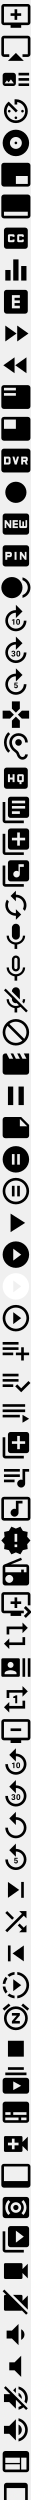
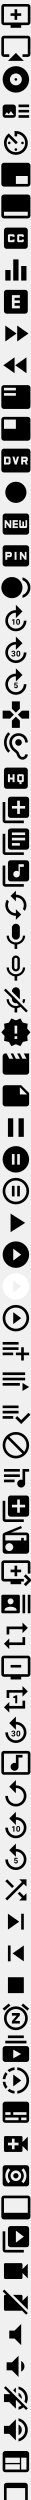
<svg xmlns="http://www.w3.org/2000/svg" xmlns:xlink="http://www.w3.org/1999/xlink">
  <defs />
  <symbol id="add_to_queue" viewBox="0 0 48 48">
    <path d="M42 6H6c-2.21 0-4 1.79-4 4v24c0 2.21 1.79 4 4 4h10v4h16v-4h10c2.21 0 3.98-1.79 3.98-4L46 10c0-2.21-1.79-4-4-4zm0 28H6V10h36v24zM32 20v4h-6v6h-4v-6h-6v-4h6v-6h4v6h6z" />
  </symbol>
  <symbol id="airplay" viewBox="0 0 48 48">
    <path d="M42 6H6c-2.2 0-4 1.8-4 4v24c0 2.2 1.8 4 4 4h8v-4H6V10h36v24h-8v4h8c2.2 0 4-1.8 4-4V10c0-2.2-1.8-4-4-4zM12 44h24L24 32z" />
  </symbol>
  <symbol id="album" viewBox="0 0 48 48">
    <path d="M24 4C12.95 4 4 12.95 4 24s8.95 20 20 20 20-8.95 20-20S35.05 4 24 4zm0 29c-4.97 0-9-4.03-9-9s4.03-9 9-9 9 4.03 9 9-4.03 9-9 9zm0-11c-1.1 0-2 .9-2 2s.9 2 2 2 2-.9 2-2-.9-2-2-2z" />
  </symbol>
  <symbol id="art_track" viewBox="0 0 48 48">
    <path fill="#010101" d="M44 26H28v-4h16v4zm0-12H28v4h16v-4zM28 34h16v-4H28v4zm-4-16v12c0 2.2-1.8 4-4 4H8c-2.2 0-4-1.8-4-4V18c0-2.2 1.8-4 4-4h12c2.2 0 4 1.8 4 4zm-3 12l-4.5-6-3.5 4.51-2.5-3.01L7 30h14z" />
  </symbol>
  <symbol id="av_timer" viewBox="0 0 48 48">
    <path d="M22 34c0 1.1.9 2 2 2s2-.9 2-2-.9-2-2-2-2 .9-2 2zm0-28v8h4v-3.84c6.78.97 12 6.79 12 13.84 0 7.73-6.27 14-14 14s-14-6.27-14-14c0-3.36 1.18-6.43 3.15-8.85L24 26l2.83-2.83-13.6-13.6-.02.04C8.84 12.89 6 18.11 6 24c0 9.94 8.04 18 17.99 18S42 33.94 42 24 33.94 6 23.99 6H22zm14 18c0-1.1-.9-2-2-2s-2 .9-2 2 .9 2 2 2 2-.9 2-2zm-24 0c0 1.1.9 2 2 2s2-.9 2-2-.9-2-2-2-2 .9-2 2z" />
  </symbol>
  <symbol id="branding_watermark" viewBox="0 0 48 48">
    <path d="M42 6H6c-2.2 0-4 1.8-4 4v28c0 2.2 1.8 4 4 4h36c2.2 0 4-1.8 4-4V10c0-2.2-1.8-4-4-4zm0 32H24V26h18v12z" />
  </symbol>
  <symbol id="call_to_action" viewBox="0 0 48 48">
    <path d="M42 6H6c-2.2 0-4 1.8-4 4v28c0 2.2 1.8 4 4 4h36c2.2 0 4-1.8 4-4V10c0-2.2-1.8-4-4-4zm0 32H6v-6h36v6z" />
  </symbol>
  <symbol id="closed_caption" viewBox="0 0 48 48">
    <path d="M38 8H10c-2.21 0-4 1.79-4 4v24c0 2.21 1.79 4 4 4h28c2.21 0 4-1.79 4-4V12c0-2.21-1.79-4-4-4zM22 22h-3v-1h-4v6h4v-1h3v2c0 1.1-.89 2-2 2h-6c-1.11 0-2-.9-2-2v-8c0-1.1.89-2 2-2h6c1.11 0 2 .9 2 2v2zm14 0h-3v-1h-4v6h4v-1h3v2c0 1.1-.89 2-2 2h-6c-1.11 0-2-.9-2-2v-8c0-1.1.89-2 2-2h6c1.11 0 2 .9 2 2v2z" />
  </symbol>
  <symbol id="equalizer" viewBox="0 0 48 48">
    <path d="M20 40h8V8h-8v32zM8 40h8V24H8v16zm24-22v22h8V18h-8z" />
  </symbol>
  <symbol id="explicit" viewBox="0 0 48 48">
    <path d="M38 6H10c-2.21 0-4 1.79-4 4v28c0 2.21 1.79 4 4 4h28c2.21 0 4-1.79 4-4V10c0-2.21-1.79-4-4-4zm-8 12h-8v4h8v4h-8v4h8v4H18V14h12v4z" />
  </symbol>
  <symbol id="fast_forward" viewBox="0 0 48 48">
    <path d="M8 36l17-12L8 12v24zm18-24v24l17-12-17-12z" />
  </symbol>
  <symbol id="fast_rewind" viewBox="0 0 48 48">
    <path d="M22 36V12L5 24l17 12zm1-12l17 12V12L23 24z" />
  </symbol>
  <symbol id="featured_play_list" viewBox="0 0 48 48">
    <path d="M42 6H6c-2.2 0-4 1.8-4 4v28c0 2.2 1.8 4 4 4h36c2.2 0 4-1.8 4-4V10c0-2.2-1.8-4-4-4zM24 22H6v-4h18v4zm0-8H6v-4h18v4z" />
  </symbol>
  <symbol id="featured_video" viewBox="0 0 48 48">
    <path d="M42 6H6c-2.2 0-4 1.8-4 4v28c0 2.2 1.8 4 4 4h36c2.2 0 4-1.8 4-4V10c0-2.2-1.8-4-4-4zM24 24H6V10h18v14z" />
  </symbol>
  <symbol id="fiber_dvr" viewBox="0 0 48 48">
    <path d="M35 21h4v2h-4zM9 21h4v6H9zM42 6H6c-2.21 0-4 1.79-4 4v28c0 2.21 1.79 4 4 4h36c2.21 0 4-1.79 4-4V10c0-2.21-1.79-4-4-4zM16 27c0 1.7-1.3 3-3 3H6V18h7c1.7 0 3 1.3 3 3v6zm9.24 3h-3l-3.5-12h3l2 6.86 2-6.86h3l-3.5 12zM42 23c0 1.2-.8 2.3-1.8 2.8L42 30h-3l-1.7-4H35v4h-3V18h7c1.7 0 3 1.3 3 3v2z" />
  </symbol>
  <symbol id="fiber_manual_record" viewBox="16 -12 48 48" enable-background="new 16 -12 48 48">
    <circle cx="40" cy="12" r="16" />
  </symbol>
  <symbol id="fiber_new" viewBox="0 0 48 48">
    <path d="M40 8H8c-2.21 0-3.98 1.79-3.98 4L4 36c0 2.21 1.79 4 4 4h32c2.21 0 4-1.79 4-4V12c0-2.21-1.79-4-4-4zM17 30h-2.4l-5.1-7v7H7V18h2.5l5 7v-7H17v12zm10-9.49h-5v2.24h5v2.51h-5v2.23h5V30h-8V18h8v2.51zM41 28c0 1.1-.9 2-2 2h-8c-1.1 0-2-.9-2-2V18h2.5v9.01h2.25v-7.02h2.5v7.02h2.25V18H41v10z" />
  </symbol>
  <symbol id="fiber_pin" viewBox="0 0 48 48">
    <path d="M11 21h4v2h-4zM40 8H8c-2.22 0-3.98 1.78-3.98 4L4 36c0 2.22 1.78 4 4 4h32c2.22 0 4-1.78 4-4V12c0-2.22-1.78-4-4-4zM18 23c0 1.7-1.3 3-3 3h-4v4H8V18h7c1.7 0 3 1.3 3 3v2zm7 7h-3V18h3v12zm15 0h-2.4l-5.1-7v7H30V18h2.5l5 7v-7H40v12z" />
  </symbol>
  <symbol id="fiber_smart_record" viewBox="16 -12 48 48" enable-background="new 16 -12 48 48">
    <circle cx="34" cy="12" r="16" />
    <path d="M50-3.48V.7c4.66 1.64 8 6.08 8 11.3s-3.34 9.66-8 11.3v4.18C56.9 25.7 62 19.46 62 12S56.9-1.7 50-3.48z" />
  </symbol>
  <symbol id="forward_10" viewBox="0 0 48 48">
    <path d="M8 26c0 8.8 7.2 16 16 16s16-7.2 16-16h-4c0 6.6-5.4 12-12 12s-12-5.4-12-12 5.4-12 12-12v8l10-10L24 2v8c-8.8 0-16 7.2-16 16zm13.7 6H20v-6.5l-2 .6v-1.4l3.5-1.3h.2V32zm8.5-3.5c0 .6-.1 1.2-.2 1.6s-.3.8-.6 1.1-.6.5-.9.7-.7.2-1.2.2-.8-.1-1.2-.2-.7-.4-.9-.7-.5-.7-.6-1.1-.2-1-.2-1.6V27c0-.6.1-1.2.2-1.6s.3-.8.6-1.1.6-.5.9-.7.7-.2 1.2-.2.8.1 1.2.2.7.4.9.7.5.7.6 1.1.2 1 .2 1.6v1.5zm-1.7-1.7c0-.4 0-.7-.1-1s-.1-.5-.2-.6-.2-.3-.4-.3-.3-.1-.5-.1-.4 0-.5.1-.3.2-.4.3-.2.4-.2.6-.1.6-.1 1v1.9c0 .4 0 .7.1 1s.1.5.2.6.2.3.4.3.3.1.5.1.4 0 .5-.1.3-.2.4-.3.2-.4.2-.6.1-.6.1-1v-1.9z" />
  </symbol>
  <symbol id="forward_30" viewBox="0 0 48 48">
    <path d="M19.1 27h.9c.4 0 .7-.1 1-.3s.3-.5.3-.9c0-.2 0-.3-.1-.4s-.1-.3-.2-.4-.2-.2-.4-.2-.3-.1-.5-.1-.3 0-.4.1-.3.1-.4.2-.2.2-.2.3-.1.2-.1.4h-1.7c0-.4.1-.7.2-1s.3-.5.6-.7.5-.4.9-.5.7-.2 1.1-.2c.4 0 .8.1 1.2.2s.7.3.9.5.5.5.6.8.2.7.2 1.1c0 .2 0 .4-.1.5s-.1.3-.3.5-.2.3-.4.4-.3.2-.6.3c.5.2.8.4 1.1.8s.4.8.4 1.2c0 .4-.1.8-.2 1.1s-.4.6-.6.8-.6.4-1 .5-.8.2-1.2.2c-.4 0-.7 0-1.1-.1s-.7-.2-.9-.5-.5-.5-.7-.8-.2-.7-.2-1.1h1.7c0 .2 0 .3.1.4s.1.2.3.3.2.2.4.2.3.1.5.1.4 0 .5-.1.3-.1.4-.2.2-.2.3-.4.1-.3.1-.5 0-.4-.1-.6-.2-.3-.3-.4-.3-.2-.4-.2-.4-.1-.6-.1h-.9V27zm11.5 1.5c0 .6-.1 1.2-.2 1.6s-.4.9-.6 1.2-.6.5-.9.7-.7.2-1.2.2-.8-.1-1.2-.2-.7-.4-.9-.7-.5-.7-.6-1.1-.2-1-.2-1.6V27c0-.6.1-1.2.2-1.6s.3-.8.6-1.1.6-.5.9-.7.7-.2 1.2-.2.8.1 1.2.2.7.4.9.7.5.7.6 1.1.2 1 .2 1.6v1.5zm-1.7-1.7c0-.4 0-.7-.1-1s-.1-.5-.2-.6-.2-.3-.4-.3-.3-.1-.5-.1-.4 0-.5.1-.3.2-.4.3-.2.4-.2.6-.1.6-.1 1v1.9c0 .4 0 .7.1 1s.1.5.2.6.2.3.4.3.3.1.5.1.4 0 .5-.1.3-.2.4-.3.2-.4.2-.6.1-.6.1-1v-1.9zM8 26c0 8.8 7.2 16 16 16s16-7.2 16-16h-4c0 6.6-5.4 12-12 12s-12-5.4-12-12 5.4-12 12-12v8l10-10L24 2v8c-8.8 0-16 7.2-16 16z" />
  </symbol>
  <symbol id="forward_5" viewBox="0 0 48 48">
    <path d="M8 26c0 8.8 7.2 16 16 16s16-7.2 16-16h-4c0 6.6-5.4 12-12 12s-12-5.4-12-12 5.4-12 12-12v8l10-10L24 2v8c-8.8 0-16 7.2-16 16zm13.4 1.8l.5-4.3h4.8v1.4h-3.4l-.2 1.8c.1 0 .1-.1.2-.1s.2-.1.3-.1.2-.1.4-.1h.4c.4 0 .8.1 1.1.2s.6.3.8.6.4.5.5.9.2.8.2 1.2c0 .4-.1.7-.2 1.1s-.3.6-.5.9-.5.5-.9.6-.8.2-1.3.2c-.4 0-.7-.1-1.1-.2s-.6-.3-.9-.5-.5-.5-.6-.8-.3-.7-.3-1.1h1.7c0 .4.2.6.4.8s.5.3.8.3c.2 0 .4 0 .5-.1s.3-.2.4-.3.2-.3.2-.5.1-.4.1-.6 0-.4-.1-.6-.1-.3-.3-.5-.3-.2-.4-.3-.4-.1-.6-.1h-.4s-.2.1-.3.1-.2.2-.3.3l-.2.2-1.3-.4z" />
  </symbol>
  <symbol id="games" viewBox="0 0 48 48">
    <path d="M30 15V4H18v11l6 6 6-6zm-15 3H4v12h11l6-6-6-6zm3 15v11h12V33l-6-6-6 6zm15-15l-6 6 6 6h11V18H33z" />
  </symbol>
  <symbol id="hearing" viewBox="0 0 48 48">
    <path d="M34 40c-.57 0-1.13-.12-1.53-.3-1.41-.75-2.43-1.77-3.42-4.77-1.03-3.11-2.94-4.58-4.79-6.01-1.58-1.22-3.22-2.48-4.63-5.05C18.58 21.95 18 19.86 18 18c0-5.61 4.39-10 10-10s10 4.39 10 10h4c0-7.85-6.15-14-14-14s-14 6.15-14 14c0 2.53.76 5.3 2.13 7.8 1.82 3.31 3.97 4.96 5.7 6.3 1.62 1.25 2.79 2.15 3.43 4.09 1.2 3.63 2.75 5.68 5.45 7.1 1.04.47 2.14.71 3.29.71 4.41 0 8-3.59 8-8h-4c0 2.21-1.79 4-4 4zM15.27 5.27l-2.83-2.83C8.46 6.42 6 11.92 6 18s2.46 11.58 6.44 15.56l2.83-2.83C12.01 27.47 10 22.97 10 18s2.01-9.47 5.27-12.73zM23 18c0 2.76 2.24 5 5 5s5-2.24 5-5-2.24-5-5-5-5 2.24-5 5z" />
  </symbol>
  <symbol id="high_quality" viewBox="0 0 48 48">
    <path d="M38 8H10c-2.21 0-4 1.79-4 4v24c0 2.21 1.79 4 4 4h28c2.21 0 4-1.79 4-4V12c0-2.21-1.79-4-4-4zM22 30h-3v-4h-4v4h-3V18h3v5h4v-5h3v12zm14-2c0 1.1-.89 2-2 2h-1.5v3h-3v-3H28c-1.11 0-2-.9-2-2v-8c0-1.1.89-2 2-2h6c1.11 0 2 .9 2 2v8zm-7-1h4v-6h-4v6z" />
  </symbol>
  <symbol id="library_add" viewBox="0 0 48 48">
    <path d="M8 12H4v28c0 2.21 1.79 4 4 4h28v-4H8V12zm32-8H16c-2.21 0-4 1.79-4 4v24c0 2.21 1.79 4 4 4h24c2.21 0 4-1.79 4-4V8c0-2.21-1.79-4-4-4zm-2 18h-8v8h-4v-8h-8v-4h8v-8h4v8h8v4z" />
  </symbol>
  <symbol id="library_books" viewBox="0 0 48 48">
    <path d="M8 12H4v28c0 2.21 1.79 4 4 4h28v-4H8V12zm32-8H16c-2.21 0-4 1.79-4 4v24c0 2.21 1.79 4 4 4h24c2.21 0 4-1.79 4-4V8c0-2.21-1.79-4-4-4zm-2 18H18v-4h20v4zm-8 8H18v-4h12v4zm8-16H18v-4h20v4z" />
  </symbol>
  <symbol id="library_music" viewBox="0 0 48 48">
    <path d="M40 4H16c-2.21 0-4 1.79-4 4v24c0 2.21 1.79 4 4 4h24c2.21 0 4-1.79 4-4V8c0-2.21-1.79-4-4-4zm-4 10h-6v11c0 2.76-2.24 5-5 5s-5-2.24-5-5 2.24-5 5-5c1.13 0 2.16.39 3 1.02V10h8v4zM8 12H4v28c0 2.21 1.79 4 4 4h28v-4H8V12z" />
  </symbol>
  <symbol id="loop" viewBox="0 0 48 48">
    <path d="M24 8V2l-8 8 8 8v-6c6.63 0 12 5.37 12 12 0 2.03-.51 3.93-1.39 5.61l2.92 2.92C39.08 30.05 40 27.14 40 24c0-8.84-7.16-16-16-16zm0 28c-6.63 0-12-5.37-12-12 0-2.03.51-3.93 1.39-5.61l-2.92-2.92C8.92 17.95 8 20.86 8 24c0 8.84 7.16 16 16 16v6l8-8-8-8v6z" />
  </symbol>
  <symbol id="mic" viewBox="0 0 48 48">
    <path d="M24 28c3.31 0 5.98-2.69 5.98-6L30 10c0-3.32-2.68-6-6-6-3.31 0-6 2.68-6 6v12c0 3.31 2.69 6 6 6zm10.6-6c0 6-5.07 10.2-10.6 10.2-5.52 0-10.6-4.2-10.6-10.2H10c0 6.83 5.44 12.47 12 13.44V42h4v-6.56c6.56-.97 12-6.61 12-13.44h-3.4z" />
  </symbol>
  <symbol id="mic_none" viewBox="0 0 48 48">
    <path d="M24 28c3.31 0 5.98-2.69 5.98-6L30 10c0-3.32-2.68-6-6-6-3.31 0-6 2.68-6 6v12c0 3.31 2.69 6 6 6zM21.6 9.8c0-1.32 1.08-2.4 2.4-2.4 1.32 0 2.4 1.08 2.4 2.4l-.02 12.4c0 1.32-1.07 2.4-2.38 2.4-1.32 0-2.4-1.08-2.4-2.4V9.8zm13 12.2c0 6-5.07 10.2-10.6 10.2-5.52 0-10.6-4.2-10.6-10.2H10c0 6.83 5.44 12.47 12 13.44V42h4v-6.56c6.56-.97 12-6.61 12-13.44h-3.4z" />
  </symbol>
  <symbol id="mic_off" viewBox="0 0 48 48">
    <path d="M38 22h-3.4c0 1.49-.31 2.87-.87 4.1l2.46 2.46C37.33 26.61 38 24.38 38 22zm-8.03.33c0-.11.03-.22.03-.33V10c0-3.32-2.69-6-6-6s-6 2.68-6 6v.37l11.97 11.96zM8.55 6L6 8.55l12.02 12.02v1.44c0 3.31 2.67 6 5.98 6 .45 0 .88-.06 1.3-.15l3.32 3.32c-1.43.66-3 1.03-4.62 1.03-5.52 0-10.6-4.2-10.6-10.2H10c0 6.83 5.44 12.47 12 13.44V42h4v-6.56c1.81-.27 3.53-.9 5.08-1.81L39.45 42 42 39.46 8.55 6z" />
  </symbol>
  <symbol id="movie" viewBox="0 0 48 48">
    <path d="M36 8l4 8h-6l-4-8h-4l4 8h-6l-4-8h-4l4 8h-6l-4-8H8c-2.21 0-3.98 1.79-3.98 4L4 36c0 2.21 1.79 4 4 4h32c2.21 0 4-1.79 4-4V8h-8z" />
  </symbol>
  <symbol id="music_video" viewBox="0 0 48 48">
    <path d="M46 10c0-2.21-1.79-4-4-4H6c-2.21 0-4 1.79-4 4v28c0 2.21 1.79 4 4 4h36c2.21 0 4-1.79 4-4V10zm-4 28H6V10h36v28zm-26-8c0-3.31 2.69-6 6-6 .71 0 1 .14 2 .37V12h10v4h-6l-.01 14.05C27.96 33.34 25.3 36 22 36c-3.31 0-6-2.69-6-6z" />
  </symbol>
  <symbol id="new_releases" viewBox="0 0 48 48">
    <path d="M46 24l-4.88-5.56.68-7.37-7.22-1.63-3.78-6.36L24 6l-6.8-2.92-3.78 6.36-7.22 1.63.68 7.37L2 24l4.88 5.56-.68 7.37 7.22 1.63 3.78 6.36L24 42l6.8 2.92 3.78-6.36 7.22-1.63-.68-7.37L46 24zM26 34h-4v-4h4v4zm0-8h-4V14h4v12z" />
  </symbol>
  <symbol id="not_interested" viewBox="0 0 48 48">
    <path d="M24 4C12.95 4 4 12.95 4 24s8.95 20 20 20 20-8.95 20-20S35.05 4 24 4zm0 36c-8.84 0-16-7.16-16-16 0-3.7 1.27-7.09 3.37-9.8L33.8 36.63C31.09 38.73 27.7 40 24 40zm12.63-6.2L14.2 11.37C16.91 9.27 20.3 8 24 8c8.84 0 16 7.16 16 16 0 3.7-1.27 7.09-3.37 9.8z" />
  </symbol>
  <symbol id="note" viewBox="0 0 48 48">
    <path d="M44 20L32 8H8c-2.2 0-4 1.8-4 4v24.02C4 38.22 5.8 40 8 40l32-.02c2.2 0 4-1.78 4-3.98V20zm-14-9l11 11H30V11z" />
  </symbol>
  <symbol id="pause" viewBox="0 0 48 48">
    <path d="M12 38h8V10h-8v28zm16-28v28h8V10h-8z" />
  </symbol>
  <symbol id="pause_circle_filled" viewBox="0 0 48 48">
    <path d="M24 4C12.95 4 4 12.95 4 24s8.95 20 20 20 20-8.95 20-20S35.05 4 24 4zm-2 28h-4V16h4v16zm8 0h-4V16h4v16z" />
  </symbol>
  <symbol id="pause_circle_outline" viewBox="0 0 48 48">
    <path d="M18 32h4V16h-4v16zm6-28C12.95 4 4 12.95 4 24s8.95 20 20 20 20-8.95 20-20S35.05 4 24 4zm0 36c-8.82 0-16-7.18-16-16S15.18 8 24 8s16 7.18 16 16-7.18 16-16 16zm2-8h4V16h-4v16z" />
  </symbol>
  <symbol id="play_arrow" viewBox="0 0 48 48">
    <path d="M16 10v28l22-14z" />
  </symbol>
  <symbol id="play_circle_filled" viewBox="0 0 48 48">
    <path d="M24 4C12.95 4 4 12.95 4 24s8.95 20 20 20 20-8.95 20-20S35.05 4 24 4zm-4 29V15l12 9-12 9z" />
  </symbol>
  <symbol id="play_circle_filled_white" viewBox="0 0 48 48" fill="#fff">
    <path d="M24 4C12.95 4 4 12.95 4 24s8.95 20 20 20 20-8.95 20-20S35.05 4 24 4zm-4 29V15l12 9-12 9z" />
  </symbol>
  <symbol id="play_circle_outline" viewBox="0 0 48 48">
    <path d="M20 33l12-9-12-9v18zm4-29C12.95 4 4 12.95 4 24s8.95 20 20 20 20-8.95 20-20S35.05 4 24 4zm0 36c-8.82 0-16-7.18-16-16S15.18 8 24 8s16 7.18 16 16-7.18 16-16 16z" />
  </symbol>
  <symbol id="playlist_add" viewBox="0 0 48 48">
    <path d="M28 20H4v4h24v-4zm0-8H4v4h24v-4zm8 16v-8h-4v8h-8v4h8v8h4v-8h8v-4h-8zM4 32h16v-4H4v4z" />
  </symbol>
  <symbol id="playlist_add_check" viewBox="0 0 48 48">
    <path d="M28 20H4v4h24v-4zm0-8H4v4h24v-4zM4 32h16v-4H4v4zm39-9l3 3-13.99 14L23 31l3-3 6.01 6L43 23z" />
  </symbol>
  <symbol id="playlist_play" viewBox="-12 -12 48 48" enable-background="new -12 -12 48 48">
    <path d="M26 6H-8v4h34V6zm0-8H-8v4h34v-4zM-8 18h26v-4H-8v4zm30-4v12l10-6-10-6z" />
  </symbol>
  <symbol id="queue" viewBox="0 0 48 48">
    <path d="M8 12H4v28c0 2.21 1.79 4 4 4h28v-4H8V12zm32-8H16c-2.21 0-4 1.79-4 4v24c0 2.21 1.79 4 4 4h24c2.21 0 4-1.79 4-4V8c0-2.21-1.79-4-4-4zm-2 18h-8v8h-4v-8h-8v-4h8v-8h4v8h8v4z" />
  </symbol>
  <symbol id="queue_music" viewBox="0 0 48 48">
    <path d="M30 12H6v4h24v-4zm0 8H6v4h24v-4zM6 32h16v-4H6v4zm28-20v16.37c-.63-.23-1.29-.37-2-.37-3.31 0-6 2.69-6 6s2.69 6 6 6 6-2.69 6-6V16h6v-4H34z" />
  </symbol>
  <symbol id="queue_play_next" viewBox="0 0 48 48">
    <path d="M42 6H6c-2.22 0-4 1.78-4 4v24c0 2.2 1.78 4 4 4h10v4h16v-4h4v-4H6V10h36v16h4V10c0-2.22-1.8-4-4-4zM26 20v-6h-4v6h-6v4h6v6h4v-6h6v-4h-6zm22 16l-9 9-3-3 6-6-6-6 3-3 9 9z" />
  </symbol>
  <symbol id="radio" viewBox="0 0 48 48">
    <path d="M6.47 12.3C5.02 12.87 4 14.33 4 16v24c0 2.21 1.79 4 4 4h32c2.21 0 4-1.79 4-4V16c0-2.21-1.79-4-4-4H16.61l16.53-6.67L31.76 2 6.47 12.3zM14 40c-3.31 0-6-2.69-6-6s2.69-6 6-6 6 2.69 6 6-2.69 6-6 6zm26-16h-4v-4h-4v4H8v-8h32v8z" />
  </symbol>
  <symbol id="recent_actors" viewBox="0 0 48 48">
    <path d="M42 10v28h4V10h-4zm-8 28h4V10h-4v28zm-6-28H4c-1.1 0-2 .9-2 2v24c0 1.1.9 2 2 2h24c1.1 0 2-.9 2-2V12c0-1.1-.9-2-2-2zm-12 5.5c2.48 0 4.5 2.02 4.5 4.5 0 2.49-2.02 4.5-4.5 4.5s-4.5-2.01-4.5-4.5c0-2.48 2.02-4.5 4.5-4.5zM25 34H7v-1.5c0-3 6-4.5 9-4.5s9 1.5 9 4.5V34z" />
  </symbol>
  <symbol id="remove_from_queue" viewBox="0 0 48 48">
    <path d="M42 6H6c-2.21 0-4 1.79-4 4v24c0 2.21 1.79 4 4 4h10v4h16v-4h10c2.21 0 3.98-1.79 3.98-4L46 10c0-2.21-1.79-4-4-4zm0 28H6V10h36v24zM32 20v4H16v-4h16z" />
  </symbol>
  <symbol id="repeat" viewBox="0 0 48 48">
    <path d="M14 14h20v6l8-8-8-8v6H10v12h4v-8zm20 20H14v-6l-8 8 8 8v-6h24V26h-4v8z" />
  </symbol>
  <symbol id="repeat_one" viewBox="0 0 48 48">
    <path d="M14 14h20v6l8-8-8-8v6H10v12h4v-8zm20 20H14v-6l-8 8 8 8v-6h24V26h-4v8zm-8-4V18h-2l-4 2v2h3v8h3z" />
  </symbol>
  <symbol id="replay_10" viewBox="0 0 48 48">
    <path d="M24 10V2L14 12l10 10v-8c6.6 0 12 5.4 12 12s-5.4 12-12 12-12-5.4-12-12H8c0 8.8 7.2 16 16 16s16-7.2 16-16-7.2-16-16-16zm-2.2 22h-1.7v-6.5l-2 .6v-1.4l3.5-1.3h.2V32zm8.5-3.5c0 .6-.1 1.2-.2 1.6s-.3.8-.6 1.1-.6.5-.9.7-.7.2-1.2.2-.8-.1-1.2-.2-.7-.4-.9-.7-.5-.7-.6-1.1-.2-1-.2-1.6V27c0-.6.1-1.2.2-1.6s.3-.8.6-1.1.6-.5.9-.7.7-.2 1.2-.2.8.1 1.2.2.7.4.9.7.5.7.6 1.1.2 1 .2 1.6v1.5zm-1.6-1.7c0-.4 0-.7-.1-1s-.1-.5-.2-.6-.2-.3-.4-.3-.3-.1-.5-.1-.4 0-.5.1-.3.2-.4.3-.2.4-.2.6-.1.6-.1 1v1.9c0 .4 0 .7.1 1s.1.5.2.6.2.3.4.3.3.1.5.1.4 0 .5-.1.3-.2.4-.3.2-.4.2-.6.1-.6.1-1v-1.9z" />
  </symbol>
  <symbol id="replay_30" viewBox="0 0 48 48">
    <path d="M24 10V2L14 12l10 10v-8c6.6 0 12 5.4 12 12s-5.4 12-12 12-12-5.4-12-12H8c0 8.8 7.2 16 16 16s16-7.2 16-16-7.2-16-16-16zm-4.9 17h.9c.4 0 .7-.1 1-.3s.3-.5.3-.9c0-.2 0-.3-.1-.4s-.1-.3-.2-.4-.2-.2-.4-.2-.3-.1-.5-.1-.3 0-.4.1-.3.1-.4.2-.2.2-.2.3-.1.2-.1.4h-1.7c0-.4.1-.7.2-1s.3-.5.6-.7.5-.4.9-.5.7-.2 1.1-.2c.4 0 .8.1 1.2.2s.7.3.9.5.5.5.6.8.2.7.2 1.1c0 .2 0 .4-.1.5s-.1.3-.3.5-.2.3-.4.4-.3.2-.6.3c.5.2.8.4 1.1.8s.4.8.4 1.2c0 .4-.1.8-.2 1.1s-.4.6-.6.8-.6.4-1 .5-.8.2-1.2.2c-.4 0-.7 0-1.1-.1s-.7-.2-.9-.5-.5-.5-.7-.8-.2-.7-.2-1.1h1.7c0 .2 0 .3.1.4s.1.2.3.3.2.2.4.2.3.1.5.1.4 0 .5-.1.3-.1.4-.2.2-.2.3-.4.1-.3.1-.5 0-.4-.1-.6-.2-.3-.3-.4-.3-.2-.4-.2-.4-.1-.6-.1h-.9V27zm11.5 1.5c0 .6-.1 1.2-.2 1.6s-.3.8-.6 1.1-.6.5-.9.7-.7.2-1.2.2-.8-.1-1.2-.2-.7-.4-.9-.7-.5-.7-.6-1.1-.2-1-.2-1.6V27c0-.6.1-1.2.2-1.6s.3-.8.6-1.1.6-.5.9-.7.7-.2 1.2-.2.8.1 1.2.2.7.4.9.7.5.7.6 1.1.2 1 .2 1.6v1.5zm-1.7-1.7c0-.4 0-.7-.1-1s-.1-.5-.2-.6-.2-.3-.4-.3-.3-.1-.5-.1-.4 0-.5.1-.3.2-.4.3-.2.4-.2.6-.1.6-.1 1v1.9c0 .4 0 .7.1 1s.1.5.2.6.2.3.4.3.3.1.5.1.4 0 .5-.1.3-.2.4-.3.2-.4.2-.6.1-.6.1-1v-1.9z" />
  </symbol>
  <symbol id="replay" viewBox="0 0 48 48">
    <path d="M24 10V2L14 12l10 10v-8c6.63 0 12 5.37 12 12s-5.37 12-12 12-12-5.37-12-12H8c0 8.84 7.16 16 16 16s16-7.16 16-16-7.16-16-16-16z" />
  </symbol>
  <symbol id="replay_5" viewBox="0 0 48 48">
    <path d="M24 10V2L14 12l10 10v-8c6.6 0 12 5.4 12 12s-5.4 12-12 12-12-5.4-12-12H8c0 8.8 7.2 16 16 16s16-7.2 16-16-7.2-16-16-16zm-2.6 17.8l.5-4.3h4.8v1.4h-3.4l-.2 1.8c.1 0 .1-.1.2-.1s.2-.1.3-.1.2-.1.4-.1h.4c.4 0 .8.1 1.1.2s.6.3.8.6.4.5.5.9.2.8.2 1.2c0 .4-.1.7-.2 1.1s-.3.6-.5.9-.5.5-.9.6-.8.2-1.3.2c-.4 0-.7-.1-1.1-.2s-.6-.3-.9-.5-.5-.5-.6-.8-.3-.7-.3-1.1h1.7c0 .4.2.6.4.8s.5.3.8.3c.2 0 .4 0 .5-.1s.3-.2.4-.3.2-.3.2-.5.1-.4.1-.6 0-.4-.1-.6-.1-.3-.3-.5-.3-.2-.4-.3-.4-.1-.6-.1h-.4s-.2.1-.3.1-.2.2-.3.3l-.2.2-1.3-.4z" />
  </symbol>
  <symbol id="shuffle" viewBox="0 0 48 48">
    <path d="M21.17 18.34L10.83 8 8 10.83l10.34 10.34 2.83-2.83zM29 8l4.09 4.09L8 37.17 10.83 40l25.09-25.09L40 19V8H29zm.66 18.83l-2.83 2.83 6.26 6.26L29 40h11V29l-4.09 4.09-6.25-6.26z" />
  </symbol>
  <symbol id="skip_next" viewBox="0 0 48 48">
    <path d="M12 36l17-12-17-12v24zm20-24v24h4V12h-4z" />
  </symbol>
  <symbol id="skip_previous" viewBox="0 0 48 48">
    <path d="M12 12h4v24h-4zm7 12l17 12V12z" />
  </symbol>
  <symbol id="slow_motion_video" viewBox="0 0 48 48">
    <path fill="#010101" d="M26.1 19.58L20 15v18l6.1-4.58L32 24zm0 0L20 15v18l6.1-4.58L32 24zm0 0L20 15v18l6.1-4.58L32 24zM22 8.14V4.1c-4.02.4-7.68 2-10.64 4.42l2.84 2.86c2.22-1.72 4.88-2.88 7.8-3.24zM11.38 14.2l-2.86-2.84C6.1 14.32 4.5 17.98 4.1 22h4.04c.36-2.92 1.52-5.58 3.24-7.8zM8.14 26H4.1c.4 4.02 2 7.68 4.42 10.64l2.86-2.86C9.66 31.58 8.5 28.92 8.14 26zm3.22 13.48C14.32 41.9 18 43.5 22 43.9v-4.04c-2.92-.36-5.58-1.52-7.8-3.24l-2.84 2.86zM44 24c0 10.32-7.84 18.84-17.9 19.9v-4.04C33.94 38.82 40 32.1 40 24S33.94 9.18 26.1 8.14V4.1C36.16 5.16 44 13.68 44 24z" />
  </symbol>
  <symbol id="snooze" viewBox="0 0 48 48">
    <path d="M15.76 6.78l-2.57-3.06L4 11.43l2.57 3.06 9.19-7.71zM44 11.44l-9.19-7.71-2.57 3.06 9.19 7.71L44 11.44zM23.99 8C14.04 8 6 16.06 6 26s8.04 18 17.99 18S42 35.94 42 26 33.94 8 23.99 8zM24 40c-7.73 0-14-6.27-14-14s6.27-14 14-14 14 6.27 14 14-6.26 14-14 14zm-6-18h7.25L18 30.4V34h12v-4h-7.25L30 21.6V18H18v4z" />
  </symbol>
  <symbol id="stop" viewBox="0 0 48 48">
    <path d="M12 12h24v24H12z" />
  </symbol>
  <symbol id="subscriptions" viewBox="0 0 48 48">
    <path d="M40 16H8v-4h32v4zM36 4H12v4h24V4zm8 20v16c0 2.21-1.79 4-4 4H8c-2.21 0-4-1.79-4-4V24c0-2.21 1.79-4 4-4h32c2.21 0 4 1.79 4 4zm-12 8l-12-6.53v13.06L32 32z" />
  </symbol>
  <symbol id="subtitles" viewBox="0 0 48 48">
    <path d="M40 8H8c-2.21 0-4 1.79-4 4v24c0 2.21 1.79 4 4 4h32c2.21 0 4-1.79 4-4V12c0-2.21-1.79-4-4-4zM8 24h8v4H8v-4zm20 12H8v-4h20v4zm12 0h-8v-4h8v4zm0-8H20v-4h20v4z" />
  </symbol>
  <symbol id="surround_sound" viewBox="0 0 48 48">
    <path d="M40 8H8c-2.21 0-4 1.79-4 4v24c0 2.21 1.79 4 4 4h32c2.21 0 4-1.79 4-4V12c0-2.21-1.79-4-4-4zM15.51 32.49l-2.83 2.83C9.57 32.19 8 28.1 8 24c0-4.1 1.57-8.19 4.69-11.31l2.83 2.83C13.18 17.85 12 20.93 12 24c0 3.07 1.17 6.15 3.51 8.49zM24 32c-4.42 0-8-3.58-8-8s3.58-8 8-8 8 3.58 8 8-3.58 8-8 8zm11.31 3.31l-2.83-2.83C34.83 30.15 36 27.07 36 24c0-3.07-1.18-6.15-3.51-8.49l2.83-2.83C38.43 15.81 40 19.9 40 24c0 4.1-1.57 8.19-4.69 11.31zM24 20c-2.21 0-4 1.79-4 4s1.79 4 4 4 4-1.79 4-4-1.79-4-4-4z" />
  </symbol>
  <symbol id="video_call" viewBox="0 0 48 48">
    <path d="M34 21v-7c0-1.1-.9-2-2-2H8c-1.1 0-2 .9-2 2v20c0 1.1.9 2 2 2h24c1.1 0 2-.9 2-2v-7l8 8V13l-8 8zm-6 5h-6v6h-4v-6h-6v-4h6v-6h4v6h6v4z" />
  </symbol>
  <symbol id="video_label" viewBox="0 0 48 48">
    <path d="M42 6H6c-2.2 0-4 1.8-4 4v28c0 2.2 1.8 4 4 4h36c2.2 0 4-1.8 4-4V10c0-2.2-1.8-4-4-4zm0 26H6V10h36v22z" />
  </symbol>
  <symbol id="video_library" viewBox="0 0 48 48">
    <path d="M8 12H4v28c0 2.21 1.79 4 4 4h28v-4H8V12zm32-8H16c-2.21 0-4 1.79-4 4v24c0 2.21 1.79 4 4 4h24c2.21 0 4-1.79 4-4V8c0-2.21-1.79-4-4-4zM24 29V11l12 9-12 9z" />
  </symbol>
  <symbol id="videocam" viewBox="0 0 48 48">
    <path d="M34 21v-7c0-1.1-.9-2-2-2H8c-1.1 0-2 .9-2 2v20c0 1.1.9 2 2 2h24c1.1 0 2-.9 2-2v-7l8 8V13l-8 8z" />
  </symbol>
  <symbol id="videocam_off" viewBox="0 0 48 48">
    <path d="M42 13l-8 8v-7c0-1.1-.9-2-2-2H19.64L42 34.36V13zM6.55 4L4 6.55 9.45 12H8c-1.1 0-2 .9-2 2v20c0 1.1.9 2 2 2h24c.41 0 .77-.15 1.09-.37L39.46 42 42 39.45 6.55 4z" />
  </symbol>
  <symbol id="volume_down" viewBox="0 0 48 48">
    <path d="M37 24c0-3.53-2.04-6.58-5-8.05v16.11c2.96-1.48 5-4.53 5-8.06zm-27-6v12h8l10 10V8L18 18h-8z" />
  </symbol>
  <symbol id="volume_mute" viewBox="0 0 48 48">
    <path d="M14 18v12h8l10 10V8L22 18h-8z" />
  </symbol>
  <symbol id="volume_off" viewBox="0 0 48 48">
    <path d="M33 24c0-3.53-2.04-6.58-5-8.05v4.42l4.91 4.91c.06-.42.09-.85.09-1.28zm5 0c0 1.88-.41 3.65-1.08 5.28l3.03 3.03C41.25 29.82 42 27 42 24c0-8.56-5.99-15.72-14-17.54v4.13c5.78 1.72 10 7.07 10 13.41zM8.55 6L6 8.55 15.45 18H6v12h8l10 10V26.55l8.51 8.51c-1.34 1.03-2.85 1.86-4.51 2.36v4.13c2.75-.63 5.26-1.89 7.37-3.62L39.45 42 42 39.45l-18-18L8.55 6zM24 8l-4.18 4.18L24 16.36V8z" />
  </symbol>
  <symbol id="volume_up" viewBox="0 0 48 48">
    <path d="M6 18v12h8l10 10V8L14 18H6zm27 6c0-3.53-2.04-6.58-5-8.05v16.11c2.96-1.48 5-4.53 5-8.06zM28 6.46v4.13c5.78 1.72 10 7.07 10 13.41s-4.22 11.69-10 13.41v4.13c8.01-1.82 14-8.97 14-17.54S36.01 8.28 28 6.46z" />
  </symbol>
  <symbol id="web" viewBox="0 0 48 48">
    <path d="M40 8H8c-2.21 0-3.98 1.79-3.98 4L4 36c0 2.21 1.79 4 4 4h32c2.21 0 4-1.79 4-4V12c0-2.21-1.79-4-4-4zM30 36H8v-8h22v8zm0-10H8v-8h22v8zm10 10h-8V18h8v18z" />
  </symbol>
  <symbol id="web_asset" viewBox="0 0 48 48">
    <path fill="#010101" d="M38 8H10c-2.22 0-4 1.8-4 4v24c0 2.2 1.78 4 4 4h28c2.2 0 4-1.8 4-4V12c0-2.2-1.78-4-4-4zm0 28H10V16h28v20z" />
  </symbol>
  <view id="add_to_queue-view" viewBox="0 0 48 48" />
  <view id="airplay-view" viewBox="0 48 48 48" />
-   <view id="album-view" viewBox="0 192 48 48" />
-   <view id="art_track-view" viewBox="0 96 48 48" />
-   <view id="av_timer-view" viewBox="0 144 48 48" />
+   <view id="album-view" viewBox="0 96 48 48" />
+   <view id="art_track-view" viewBox="0 144 48 48" />
+   <view id="av_timer-view" viewBox="0 192 48 48" />
  <view id="branding_watermark-view" viewBox="0 240 48 48" />
  <view id="call_to_action-view" viewBox="0 288 48 48" />
  <view id="closed_caption-view" viewBox="0 336 48 48" />
  <view id="equalizer-view" viewBox="0 384 48 48" />
  <view id="explicit-view" viewBox="0 432 48 48" />
  <view id="fast_forward-view" viewBox="0 480 48 48" />
  <view id="fast_rewind-view" viewBox="0 528 48 48" />
  <view id="featured_play_list-view" viewBox="0 576 48 48" />
  <view id="featured_video-view" viewBox="0 624 48 48" />
  <view id="fiber_dvr-view" viewBox="0 672 48 48" />
  <view id="fiber_manual_record-view" viewBox="0 720 48 48" />
  <view id="fiber_new-view" viewBox="0 768 48 48" />
  <view id="fiber_pin-view" viewBox="0 816 48 48" />
  <view id="fiber_smart_record-view" viewBox="0 864 48 48" />
  <view id="forward_10-view" viewBox="0 912 48 48" />
  <view id="forward_30-view" viewBox="0 960 48 48" />
  <view id="forward_5-view" viewBox="0 1008 48 48" />
  <view id="games-view" viewBox="0 1056 48 48" />
  <view id="hearing-view" viewBox="0 1104 48 48" />
  <view id="high_quality-view" viewBox="0 1152 48 48" />
-   <view id="library_add-view" viewBox="0 1248 48 48" />
-   <view id="library_books-view" viewBox="0 1200 48 48" />
+   <view id="library_add-view" viewBox="0 1200 48 48" />
+   <view id="library_books-view" viewBox="0 1248 48 48" />
  <view id="library_music-view" viewBox="0 1296 48 48" />
  <view id="loop-view" viewBox="0 1344 48 48" />
  <view id="mic-view" viewBox="0 1392 48 48" />
  <view id="mic_none-view" viewBox="0 1440 48 48" />
  <view id="mic_off-view" viewBox="0 1488 48 48" />
  <view id="movie-view" viewBox="0 1584 48 48" />
-   <view id="music_video-view" viewBox="0 2256 48 48" />
-   <view id="new_releases-view" viewBox="0 2304 48 48" />
-   <view id="not_interested-view" viewBox="0 1536 48 48" />
-   <view id="note-view" viewBox="0 1680 48 48" />
-   <view id="pause-view" viewBox="0 1632 48 48" />
+   <view id="music_video-view" viewBox="0 2640 48 48" />
+   <view id="new_releases-view" viewBox="0 1536 48 48" />
+   <view id="not_interested-view" viewBox="0 2160 48 48" />
+   <view id="note-view" viewBox="0 1632 48 48" />
+   <view id="pause-view" viewBox="0 1680 48 48" />
  <view id="pause_circle_filled-view" viewBox="0 1728 48 48" />
  <view id="pause_circle_outline-view" viewBox="0 1776 48 48" />
  <view id="play_arrow-view" viewBox="0 1824 48 48" />
  <view id="play_circle_filled-view" viewBox="0 1872 48 48" />
  <view id="play_circle_filled_white-view" viewBox="0 1920 48 48" />
  <view id="play_circle_outline-view" viewBox="0 1968 48 48" />
  <view id="playlist_add-view" viewBox="0 2016 48 48" />
-   <view id="playlist_add_check-view" viewBox="0 2064 48 48" />
-   <view id="playlist_play-view" viewBox="0 2112 48 48" />
-   <view id="queue-view" viewBox="0 2160 48 48" />
+   <view id="playlist_add_check-view" viewBox="0 2112 48 48" />
+   <view id="playlist_play-view" viewBox="0 2064 48 48" />
+   <view id="queue-view" viewBox="0 2256 48 48" />
  <view id="queue_music-view" viewBox="0 2208 48 48" />
-   <view id="queue_play_next-view" viewBox="0 2400 48 48" />
-   <view id="radio-view" viewBox="0 2352 48 48" />
-   <view id="recent_actors-view" viewBox="0 2496 48 48" />
-   <view id="remove_from_queue-view" viewBox="0 2592 48 48" />
+   <view id="queue_play_next-view" viewBox="0 2352 48 48" />
+   <view id="radio-view" viewBox="0 2304 48 48" />
+   <view id="recent_actors-view" viewBox="0 2400 48 48" />
+   <view id="remove_from_queue-view" viewBox="0 2496 48 48" />
  <view id="repeat-view" viewBox="0 2448 48 48" />
  <view id="repeat_one-view" viewBox="0 2544 48 48" />
-   <view id="replay_10-view" viewBox="0 2640 48 48" />
-   <view id="replay_30-view" viewBox="0 2688 48 48" />
-   <view id="replay-view" viewBox="0 2736 48 48" />
+   <view id="replay_10-view" viewBox="0 2736 48 48" />
+   <view id="replay_30-view" viewBox="0 2592 48 48" />
+   <view id="replay-view" viewBox="0 2688 48 48" />
  <view id="replay_5-view" viewBox="0 2784 48 48" />
-   <view id="shuffle-view" viewBox="0 2880 48 48" />
-   <view id="skip_next-view" viewBox="0 2832 48 48" />
+   <view id="shuffle-view" viewBox="0 2832 48 48" />
+   <view id="skip_next-view" viewBox="0 2880 48 48" />
  <view id="skip_previous-view" viewBox="0 2928 48 48" />
-   <view id="slow_motion_video-view" viewBox="0 2976 48 48" />
+   <view id="slow_motion_video-view" viewBox="0 3120 48 48" />
  <view id="snooze-view" viewBox="0 3024 48 48" />
-   <view id="stop-view" viewBox="0 3072 48 48" />
-   <view id="subscriptions-view" viewBox="0 3120 48 48" />
+   <view id="stop-view" viewBox="0 2976 48 48" />
+   <view id="subscriptions-view" viewBox="0 3072 48 48" />
  <view id="subtitles-view" viewBox="0 3168 48 48" />
-   <view id="surround_sound-view" viewBox="0 3312 48 48" />
+   <view id="surround_sound-view" viewBox="0 3264 48 48" />
  <view id="video_call-view" viewBox="0 3216 48 48" />
-   <view id="video_label-view" viewBox="0 3264 48 48" />
+   <view id="video_label-view" viewBox="0 3312 48 48" />
  <view id="video_library-view" viewBox="0 3360 48 48" />
  <view id="videocam-view" viewBox="0 3408 48 48" />
  <view id="videocam_off-view" viewBox="0 3456 48 48" />
-   <view id="volume_down-view" viewBox="0 3504 48 48" />
-   <view id="volume_mute-view" viewBox="0 3552 48 48" />
+   <view id="volume_down-view" viewBox="0 3552 48 48" />
+   <view id="volume_mute-view" viewBox="0 3504 48 48" />
  <view id="volume_off-view" viewBox="0 3600 48 48" />
  <view id="volume_up-view" viewBox="0 3648 48 48" />
  <view id="web-view" viewBox="0 3696 48 48" />
  <view id="web_asset-view" viewBox="0 3744 48 48" />
  <use xlink:href="#add_to_queue" width="48" height="48" x="0" y="0" />
  <use xlink:href="#airplay" width="48" height="48" x="0" y="48" />
-   <use xlink:href="#album" width="48" height="48" x="0" y="192" />
-   <use xlink:href="#art_track" width="48" height="48" x="0" y="96" />
-   <use xlink:href="#av_timer" width="48" height="48" x="0" y="144" />
+   <use xlink:href="#album" width="48" height="48" x="0" y="96" />
+   <use xlink:href="#art_track" width="48" height="48" x="0" y="144" />
+   <use xlink:href="#av_timer" width="48" height="48" x="0" y="192" />
  <use xlink:href="#branding_watermark" width="48" height="48" x="0" y="240" />
  <use xlink:href="#call_to_action" width="48" height="48" x="0" y="288" />
  <use xlink:href="#closed_caption" width="48" height="48" x="0" y="336" />
  <use xlink:href="#equalizer" width="48" height="48" x="0" y="384" />
  <use xlink:href="#explicit" width="48" height="48" x="0" y="432" />
  <use xlink:href="#fast_forward" width="48" height="48" x="0" y="480" />
  <use xlink:href="#fast_rewind" width="48" height="48" x="0" y="528" />
  <use xlink:href="#featured_play_list" width="48" height="48" x="0" y="576" />
  <use xlink:href="#featured_video" width="48" height="48" x="0" y="624" />
  <use xlink:href="#fiber_dvr" width="48" height="48" x="0" y="672" />
  <use xlink:href="#fiber_manual_record" width="48" height="48" x="0" y="720" />
  <use xlink:href="#fiber_new" width="48" height="48" x="0" y="768" />
  <use xlink:href="#fiber_pin" width="48" height="48" x="0" y="816" />
  <use xlink:href="#fiber_smart_record" width="48" height="48" x="0" y="864" />
  <use xlink:href="#forward_10" width="48" height="48" x="0" y="912" />
  <use xlink:href="#forward_30" width="48" height="48" x="0" y="960" />
  <use xlink:href="#forward_5" width="48" height="48" x="0" y="1008" />
  <use xlink:href="#games" width="48" height="48" x="0" y="1056" />
  <use xlink:href="#hearing" width="48" height="48" x="0" y="1104" />
  <use xlink:href="#high_quality" width="48" height="48" x="0" y="1152" />
-   <use xlink:href="#library_add" width="48" height="48" x="0" y="1248" />
-   <use xlink:href="#library_books" width="48" height="48" x="0" y="1200" />
+   <use xlink:href="#library_add" width="48" height="48" x="0" y="1200" />
+   <use xlink:href="#library_books" width="48" height="48" x="0" y="1248" />
  <use xlink:href="#library_music" width="48" height="48" x="0" y="1296" />
  <use xlink:href="#loop" width="48" height="48" x="0" y="1344" />
  <use xlink:href="#mic" width="48" height="48" x="0" y="1392" />
  <use xlink:href="#mic_none" width="48" height="48" x="0" y="1440" />
  <use xlink:href="#mic_off" width="48" height="48" x="0" y="1488" />
  <use xlink:href="#movie" width="48" height="48" x="0" y="1584" />
-   <use xlink:href="#music_video" width="48" height="48" x="0" y="2256" />
-   <use xlink:href="#new_releases" width="48" height="48" x="0" y="2304" />
-   <use xlink:href="#not_interested" width="48" height="48" x="0" y="1536" />
-   <use xlink:href="#note" width="48" height="48" x="0" y="1680" />
-   <use xlink:href="#pause" width="48" height="48" x="0" y="1632" />
+   <use xlink:href="#music_video" width="48" height="48" x="0" y="2640" />
+   <use xlink:href="#new_releases" width="48" height="48" x="0" y="1536" />
+   <use xlink:href="#not_interested" width="48" height="48" x="0" y="2160" />
+   <use xlink:href="#note" width="48" height="48" x="0" y="1632" />
+   <use xlink:href="#pause" width="48" height="48" x="0" y="1680" />
  <use xlink:href="#pause_circle_filled" width="48" height="48" x="0" y="1728" />
  <use xlink:href="#pause_circle_outline" width="48" height="48" x="0" y="1776" />
  <use xlink:href="#play_arrow" width="48" height="48" x="0" y="1824" />
  <use xlink:href="#play_circle_filled" width="48" height="48" x="0" y="1872" />
  <use xlink:href="#play_circle_filled_white" width="48" height="48" x="0" y="1920" />
  <use xlink:href="#play_circle_outline" width="48" height="48" x="0" y="1968" />
  <use xlink:href="#playlist_add" width="48" height="48" x="0" y="2016" />
-   <use xlink:href="#playlist_add_check" width="48" height="48" x="0" y="2064" />
-   <use xlink:href="#playlist_play" width="48" height="48" x="0" y="2112" />
-   <use xlink:href="#queue" width="48" height="48" x="0" y="2160" />
+   <use xlink:href="#playlist_add_check" width="48" height="48" x="0" y="2112" />
+   <use xlink:href="#playlist_play" width="48" height="48" x="0" y="2064" />
+   <use xlink:href="#queue" width="48" height="48" x="0" y="2256" />
  <use xlink:href="#queue_music" width="48" height="48" x="0" y="2208" />
-   <use xlink:href="#queue_play_next" width="48" height="48" x="0" y="2400" />
-   <use xlink:href="#radio" width="48" height="48" x="0" y="2352" />
-   <use xlink:href="#recent_actors" width="48" height="48" x="0" y="2496" />
-   <use xlink:href="#remove_from_queue" width="48" height="48" x="0" y="2592" />
+   <use xlink:href="#queue_play_next" width="48" height="48" x="0" y="2352" />
+   <use xlink:href="#radio" width="48" height="48" x="0" y="2304" />
+   <use xlink:href="#recent_actors" width="48" height="48" x="0" y="2400" />
+   <use xlink:href="#remove_from_queue" width="48" height="48" x="0" y="2496" />
  <use xlink:href="#repeat" width="48" height="48" x="0" y="2448" />
  <use xlink:href="#repeat_one" width="48" height="48" x="0" y="2544" />
-   <use xlink:href="#replay_10" width="48" height="48" x="0" y="2640" />
-   <use xlink:href="#replay_30" width="48" height="48" x="0" y="2688" />
-   <use xlink:href="#replay" width="48" height="48" x="0" y="2736" />
+   <use xlink:href="#replay_10" width="48" height="48" x="0" y="2736" />
+   <use xlink:href="#replay_30" width="48" height="48" x="0" y="2592" />
+   <use xlink:href="#replay" width="48" height="48" x="0" y="2688" />
  <use xlink:href="#replay_5" width="48" height="48" x="0" y="2784" />
-   <use xlink:href="#shuffle" width="48" height="48" x="0" y="2880" />
-   <use xlink:href="#skip_next" width="48" height="48" x="0" y="2832" />
+   <use xlink:href="#shuffle" width="48" height="48" x="0" y="2832" />
+   <use xlink:href="#skip_next" width="48" height="48" x="0" y="2880" />
  <use xlink:href="#skip_previous" width="48" height="48" x="0" y="2928" />
-   <use xlink:href="#slow_motion_video" width="48" height="48" x="0" y="2976" />
+   <use xlink:href="#slow_motion_video" width="48" height="48" x="0" y="3120" />
  <use xlink:href="#snooze" width="48" height="48" x="0" y="3024" />
-   <use xlink:href="#stop" width="48" height="48" x="0" y="3072" />
-   <use xlink:href="#subscriptions" width="48" height="48" x="0" y="3120" />
+   <use xlink:href="#stop" width="48" height="48" x="0" y="2976" />
+   <use xlink:href="#subscriptions" width="48" height="48" x="0" y="3072" />
  <use xlink:href="#subtitles" width="48" height="48" x="0" y="3168" />
-   <use xlink:href="#surround_sound" width="48" height="48" x="0" y="3312" />
+   <use xlink:href="#surround_sound" width="48" height="48" x="0" y="3264" />
  <use xlink:href="#video_call" width="48" height="48" x="0" y="3216" />
-   <use xlink:href="#video_label" width="48" height="48" x="0" y="3264" />
+   <use xlink:href="#video_label" width="48" height="48" x="0" y="3312" />
  <use xlink:href="#video_library" width="48" height="48" x="0" y="3360" />
  <use xlink:href="#videocam" width="48" height="48" x="0" y="3408" />
  <use xlink:href="#videocam_off" width="48" height="48" x="0" y="3456" />
-   <use xlink:href="#volume_down" width="48" height="48" x="0" y="3504" />
-   <use xlink:href="#volume_mute" width="48" height="48" x="0" y="3552" />
+   <use xlink:href="#volume_down" width="48" height="48" x="0" y="3552" />
+   <use xlink:href="#volume_mute" width="48" height="48" x="0" y="3504" />
  <use xlink:href="#volume_off" width="48" height="48" x="0" y="3600" />
  <use xlink:href="#volume_up" width="48" height="48" x="0" y="3648" />
  <use xlink:href="#web" width="48" height="48" x="0" y="3696" />
  <use xlink:href="#web_asset" width="48" height="48" x="0" y="3744" />
</svg>
